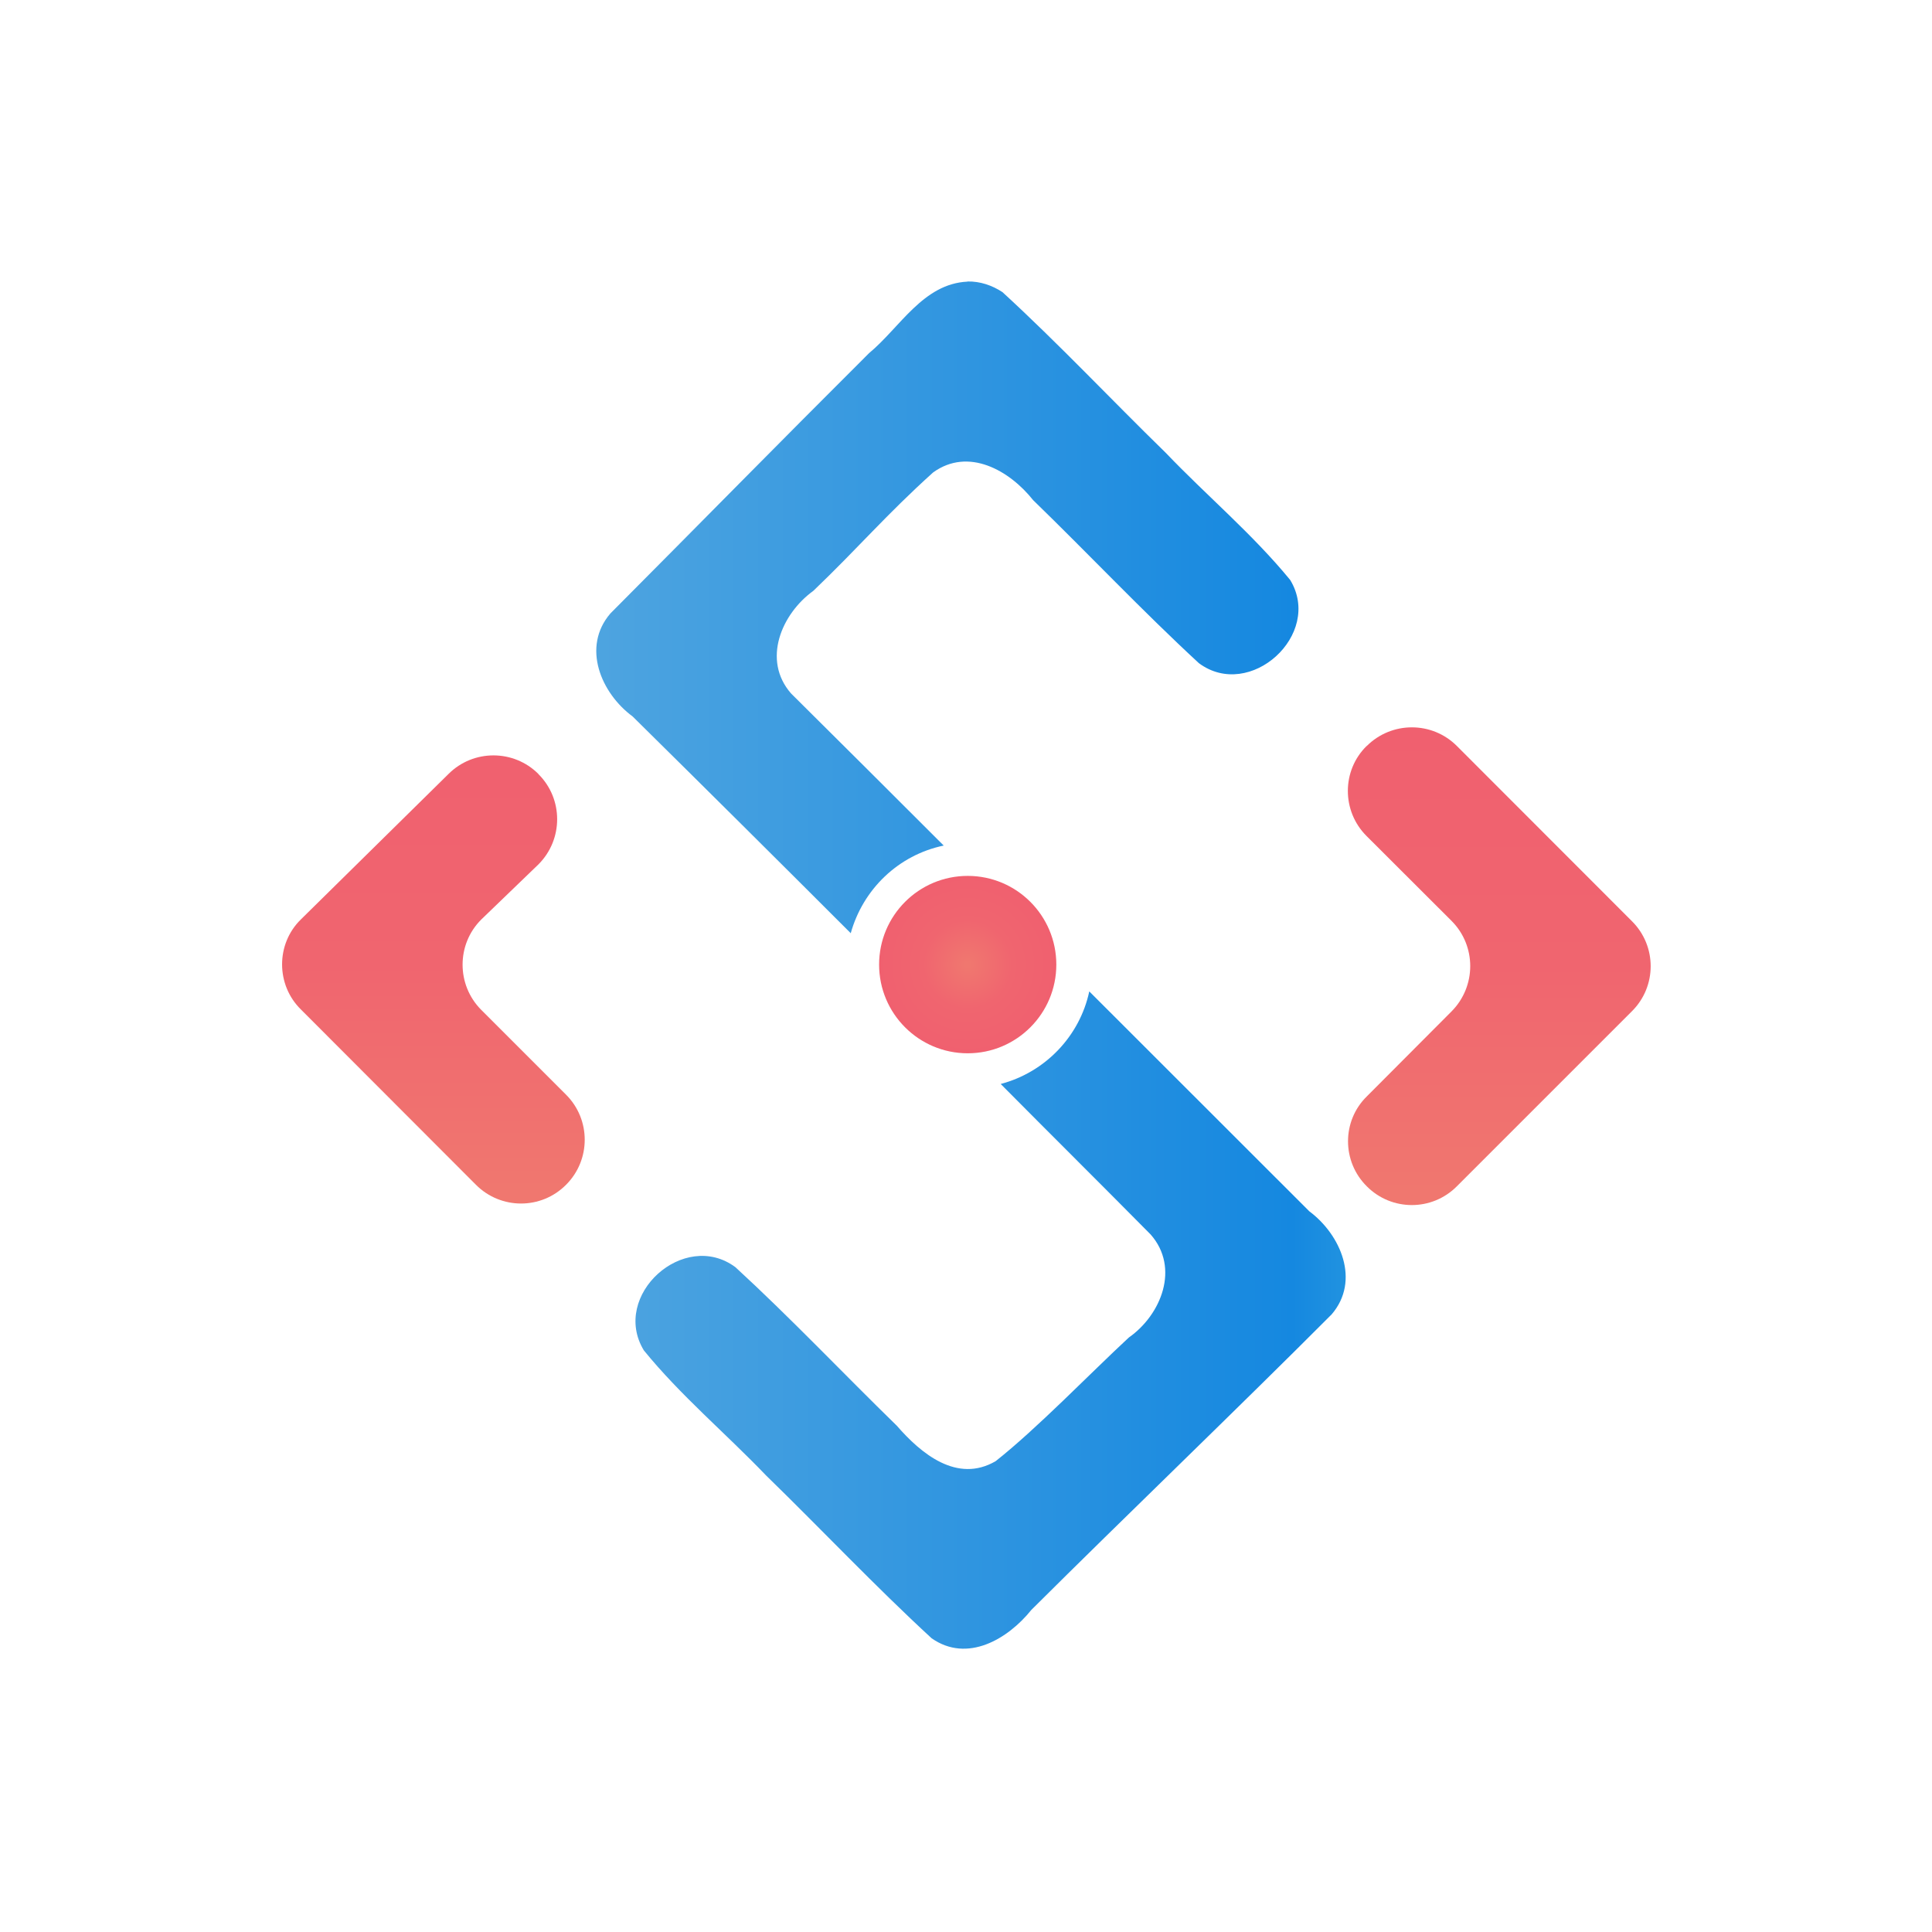
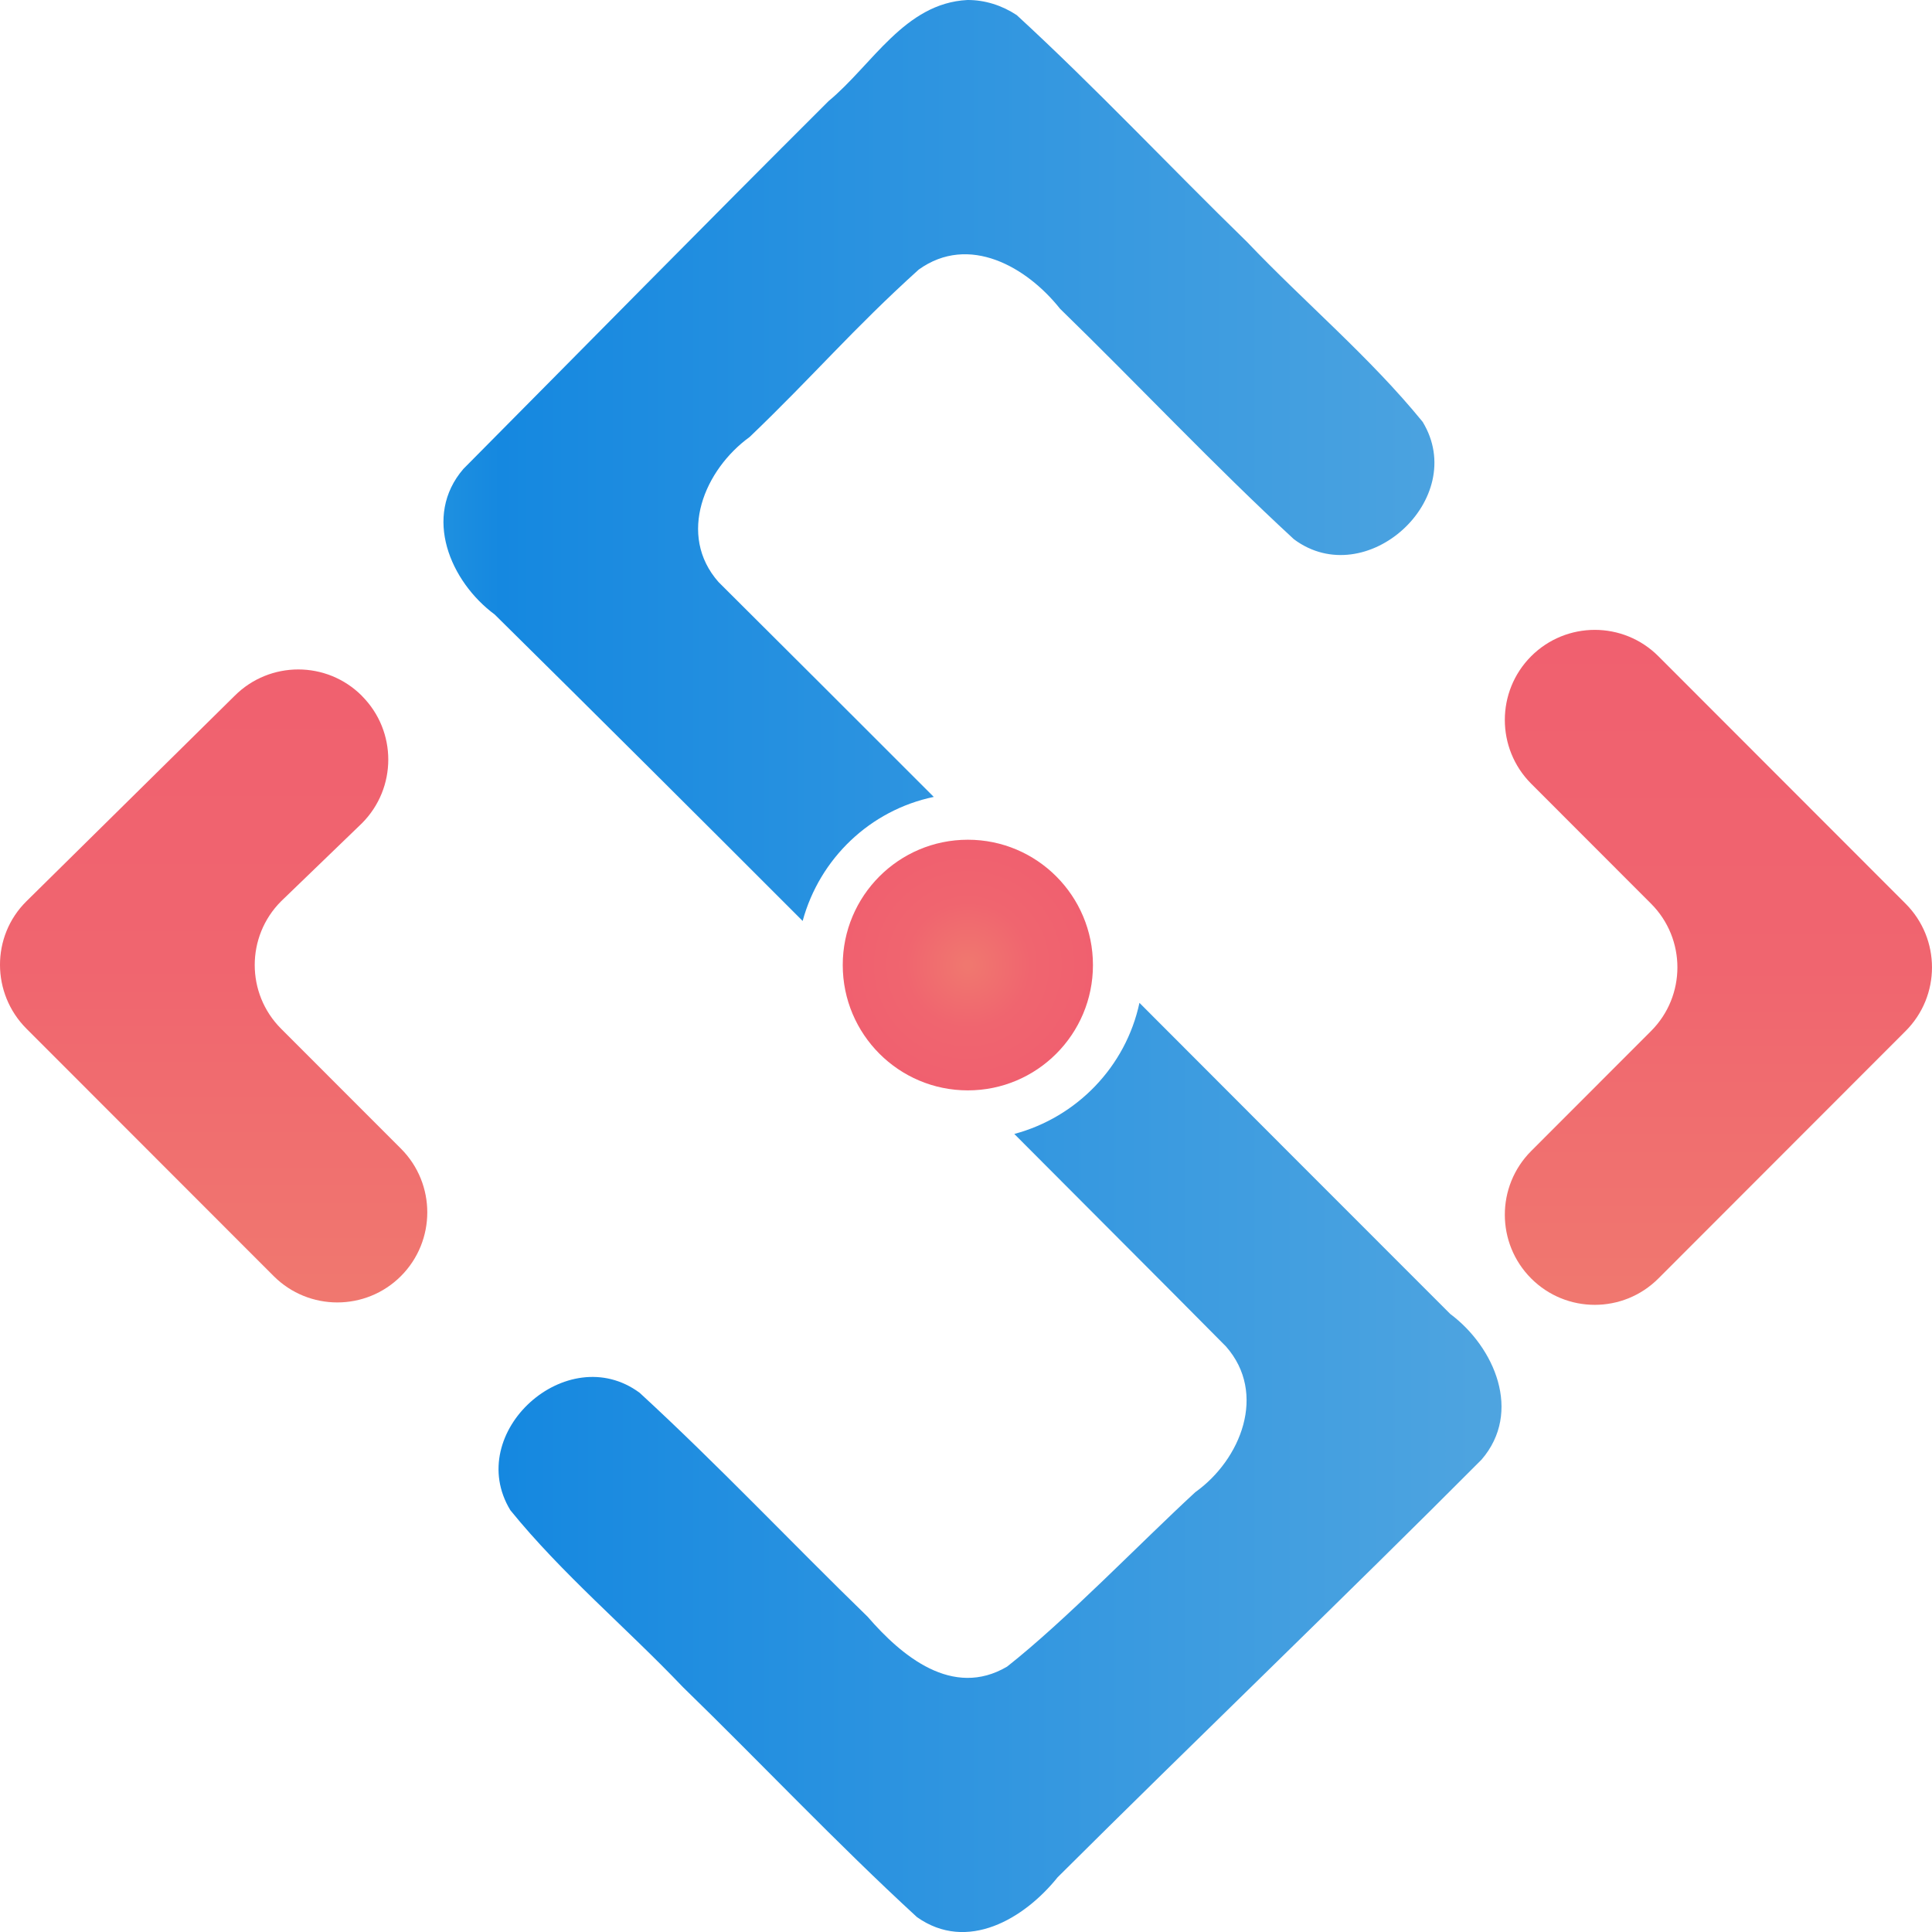
- <svg xmlns="http://www.w3.org/2000/svg" xmlns:xlink="http://www.w3.org/1999/xlink" viewBox="0 0 141.73 141.73">
+ <svg xmlns="http://www.w3.org/2000/svg" xmlns:xlink="http://www.w3.org/1999/xlink" viewBox="0 0 512 512">
  <defs>
-     <linearGradient id="d" x1="272.72" x2="307.77" y1="-373.93" y2="-373.93" xlink:href="#a" gradientUnits="userSpaceOnUse" gradientTransform="matrix(0 -1 -1 0 -263.94 361.127)" />
-     <linearGradient id="f" x1="272.72" x2="307.77" y1="-373.93" y2="-373.93" xlink:href="#a" gradientUnits="userSpaceOnUse" gradientTransform="rotate(-90 383.37 -22.366)" />
-     <linearGradient id="b" x1="-163.04" x2="-66.39" y1="70.86" y2="70.86" gradientUnits="userSpaceOnUse" gradientTransform="matrix(-1 0 0 1 -51.782 0)">
+     <linearGradient x1="272.72" y1="-373.93" x2="307.77" y2="-373.93" id="d" xlink:href="#a" gradientUnits="userSpaceOnUse" gradientTransform="matrix(0 -5.1042 -5.10014 0 -1451.71 1737.832)" />
+     <linearGradient x1="272.72" y1="-373.93" x2="307.77" y2="-373.93" id="f" xlink:href="#a" gradientUnits="userSpaceOnUse" gradientTransform="matrix(0 -5.1042 5.10014 0 1963.734 1737.204)" />
+     <linearGradient x1="-163.04" y1="70.86" x2="-66.39" y2="70.86" id="b" gradientUnits="userSpaceOnUse" gradientTransform="matrix(-1 0 0 1 -51.782 0)">
      <stop offset="0" stop-color="#47b4e0" />
      <stop offset=".17" stop-color="#1588e0" />
      <stop offset="1" stop-color="#6eb4e0" />
    </linearGradient>
-     <linearGradient id="a" x1="272.72" x2="307.77" y1="-373.93" y2="-373.93" gradientUnits="userSpaceOnUse" gradientTransform="matrix(0 -1 -1 0 -263.954 361.11)">
+     <linearGradient x1="272.72" y1="-373.93" x2="307.77" y2="-373.93" id="a" gradientUnits="userSpaceOnUse" gradientTransform="matrix(0 -1 -1 0 -263.954 361.11)">
      <stop offset=".03" stop-color="#f0776f" />
      <stop offset=".5" stop-color="#f0656f" />
      <stop offset="1" stop-color="#f0606f" />
    </linearGradient>
-     <radialGradient id="g" cx="71.84" cy="72.59" r="14.94" xlink:href="#c" fx="71.84" fy="72.59" gradientTransform="matrix(1 0 0 .84925 0 10.943)" gradientUnits="userSpaceOnUse" />
-     <linearGradient id="e" x1="-163.04" x2="-66.39" y1="70.86" y2="70.86" xlink:href="#b" gradientUnits="userSpaceOnUse" spreadMethod="reflect" />
+     <radialGradient cx="71.84" cy="72.59" r="14.94" fx="71.84" fy="72.59" id="g" xlink:href="#c" gradientUnits="userSpaceOnUse" gradientTransform="matrix(1 0 0 .84925 0 10.943)" />
+     <linearGradient x1="-163.04" y1="70.86" x2="-66.39" y2="70.86" id="e" xlink:href="#b" gradientUnits="userSpaceOnUse" gradientTransform="matrix(5.10014 0 0 5.1042 -105.577 -105.433)" spreadMethod="reflect" />
  </defs>
-   <path fill="url(#d)" d="M100.26 54.73c1.83-1.83 4.8-1.83 6.62 0l12.84 12.85c1.83 1.82 1.83 4.78 0 6.6l-12.85 12.85c-1.82 1.83-4.78 1.83-6.6 0-1.84-1.82-1.84-4.8 0-6.6l6.22-6.24c1.82-1.84 1.82-4.8 0-6.63l-6.24-6.23c-1.83-1.82-1.83-4.8 0-6.6z" />
-   <path fill="url(#e)" d="M70.97 20.66c-3.26.16-4.94 3.36-7.22 5.25C57 32.64 51.5 38.25 44.78 45c-2.13 2.47-.68 5.86 1.63 7.56 5.37 5.3 10.7 10.6 16 15.9.9-3.23 3.5-5.74 6.82-6.43-3.72-3.72-7.45-7.44-11.2-11.16-2.14-2.45-.7-5.84 1.64-7.53 3.36-3.22 5.32-5.56 8.78-8.68 2.6-1.88 5.62-.14 7.34 2.03 4.07 3.95 7.98 8.1 12.16 11.96 3.74 2.78 9.12-2.1 6.7-6.1-2.75-3.36-6.14-6.2-9.14-9.34-4-3.9-7.85-8-11.97-11.78-.76-.5-1.65-.8-2.56-.78zm8.94 52.06c-.7 3.3-3.24 5.94-6.5 6.8 3.67 3.7 7.34 7.34 11 11.04 2.16 2.45.77 5.9-1.6 7.56-2.85 2.64-6.72 6.66-9.77 9.07-2.83 1.65-5.48-.56-7.25-2.6-3.96-3.86-7.78-7.9-11.84-11.63-3.77-2.8-9.16 2.07-6.72 6.1 2.68 3.3 6.02 6.1 8.97 9.18 4.06 3.95 7.97 8.1 12.14 11.94 2.62 1.84 5.6.06 7.32-2.08 6.9-6.87 15.15-14.78 22.03-21.68 2.12-2.47.66-5.85-1.64-7.56L79.9 72.72z" />
-   <path fill="url(#f)" d="M39.5 56.78c-1.82-1.82-4.78-1.82-6.6 0L22.07 67.45c-1.84 1.8-1.83 4.8 0 6.6l12.84 12.86c1.83 1.84 4.8 1.84 6.62 0 1.82-1.82 1.82-4.78 0-6.6l-6.23-6.23c-1.82-1.83-1.82-4.8 0-6.62l4.2-4.05c1.83-1.83 1.83-4.8 0-6.62z" />
-   <linearGradient id="c" x1="268.22" x2="297.85" y1="483.76" y2="483.76" gradientUnits="userSpaceOnUse" gradientTransform="matrix(0 1 1 0 -412.892 -212.172)">
+   <path d="M405.76 173.92c9.33-9.33 24.43-9.33 33.74 0l65.5 65.56c9.33 9.33 9.33 24.44 0 33.76l-65.5 65.56c-9.32 9.33-24.42 9.33-33.73 0-9.3-9.32-9.3-24.44 0-33.76l31.77-31.8c9.32-9.32 9.32-24.44 0-33.76l-31.77-31.8c-9.3-9.33-9.3-24.45 0-33.77z" fill="url(#d)" />
+   <path d="M256.37 0c-16.63.85-25.16 17.15-36.8 26.8-34.42 34.33-62.53 62.97-96.76 97.46-10.85 12.58-3.48 29.88 8.3 38.6 27.34 27 54.53 54.1 81.6 81.2 4.5-16.53 17.86-29.35 34.75-32.87-18.97-19-38-37.98-57.06-56.96-11-12.5-3.66-29.8 8.28-38.44 17.17-16.46 27.15-28.4 44.78-44.34 13.34-9.57 28.7-.67 37.46 10.37 20.77 20.2 40.7 41.46 62 61.1 19.08 14.18 46.52-10.7 34.1-31.12-13.96-17.15-31.23-31.6-46.54-47.68C310.03 44.2 290.43 23.3 269.44 4c-3.87-2.56-8.43-4.03-13.07-4zm45.6 265.74c-3.6 16.92-16.6 30.34-33.17 34.77 18.7 18.8 37.4 37.43 56.1 56.32 11 12.5 3.88 30.04-8.12 38.6-14.6 13.45-34.35 34-49.9 46.25-14.44 8.48-27.93-2.8-36.96-13.24-20.23-19.66-39.67-40.27-60.4-59.33-19.23-14.24-46.73 10.57-34.28 31.1 13.7 16.9 30.7 31.1 45.75 46.9 20.73 20.16 40.7 41.36 62 60.93 13.35 9.48 28.52.4 37.28-10.53 35.25-35.1 77.28-75.45 112.36-110.7 10.86-12.6 3.44-29.83-8.3-38.6-27.55-27.54-54.96-54.98-82.38-82.46z" fill="url(#e)" />
+   <path d="M95.9 184.4c-9.3-9.32-24.4-9.32-33.72 0L7 238.85c-9.37 9.26-9.3 24.43 0 33.75l65.52 65.57c9.32 9.32 24.43 9.32 33.74 0 9.3-9.33 9.3-24.45 0-33.76l-31.78-31.8c-9.3-9.32-9.3-24.43 0-33.75l21.42-20.67c9.33-9.33 9.33-24.45 0-33.77z" fill="url(#f)" />
+   <linearGradient x1="268.22" y1="483.76" x2="297.85" y2="483.76" id="c" gradientUnits="userSpaceOnUse" gradientTransform="matrix(0 1 1 0 -412.892 -212.172)">
    <stop offset=".03" stop-color="#f0776f" />
    <stop offset=".5" stop-color="#f0656f" />
    <stop offset="1" stop-color="#f0606f" />
  </linearGradient>
-   <path fill="url(#g)" d="M86.78 72.6a14.94 12.7 0 1 1-29.88 0 14.94 12.7 0 1 1 29.88 0z" transform="matrix(.4351 0 0 .51235 39.733 33.565)" />
+   <path d="M86.78 72.6a14.94 12.7 0 1 1-29.88 0 14.94 12.7 0 1 1 29.88 0z" transform="matrix(2.21913 0 0 2.61514 97.067 65.89)" fill="url(#g)" />
</svg>
